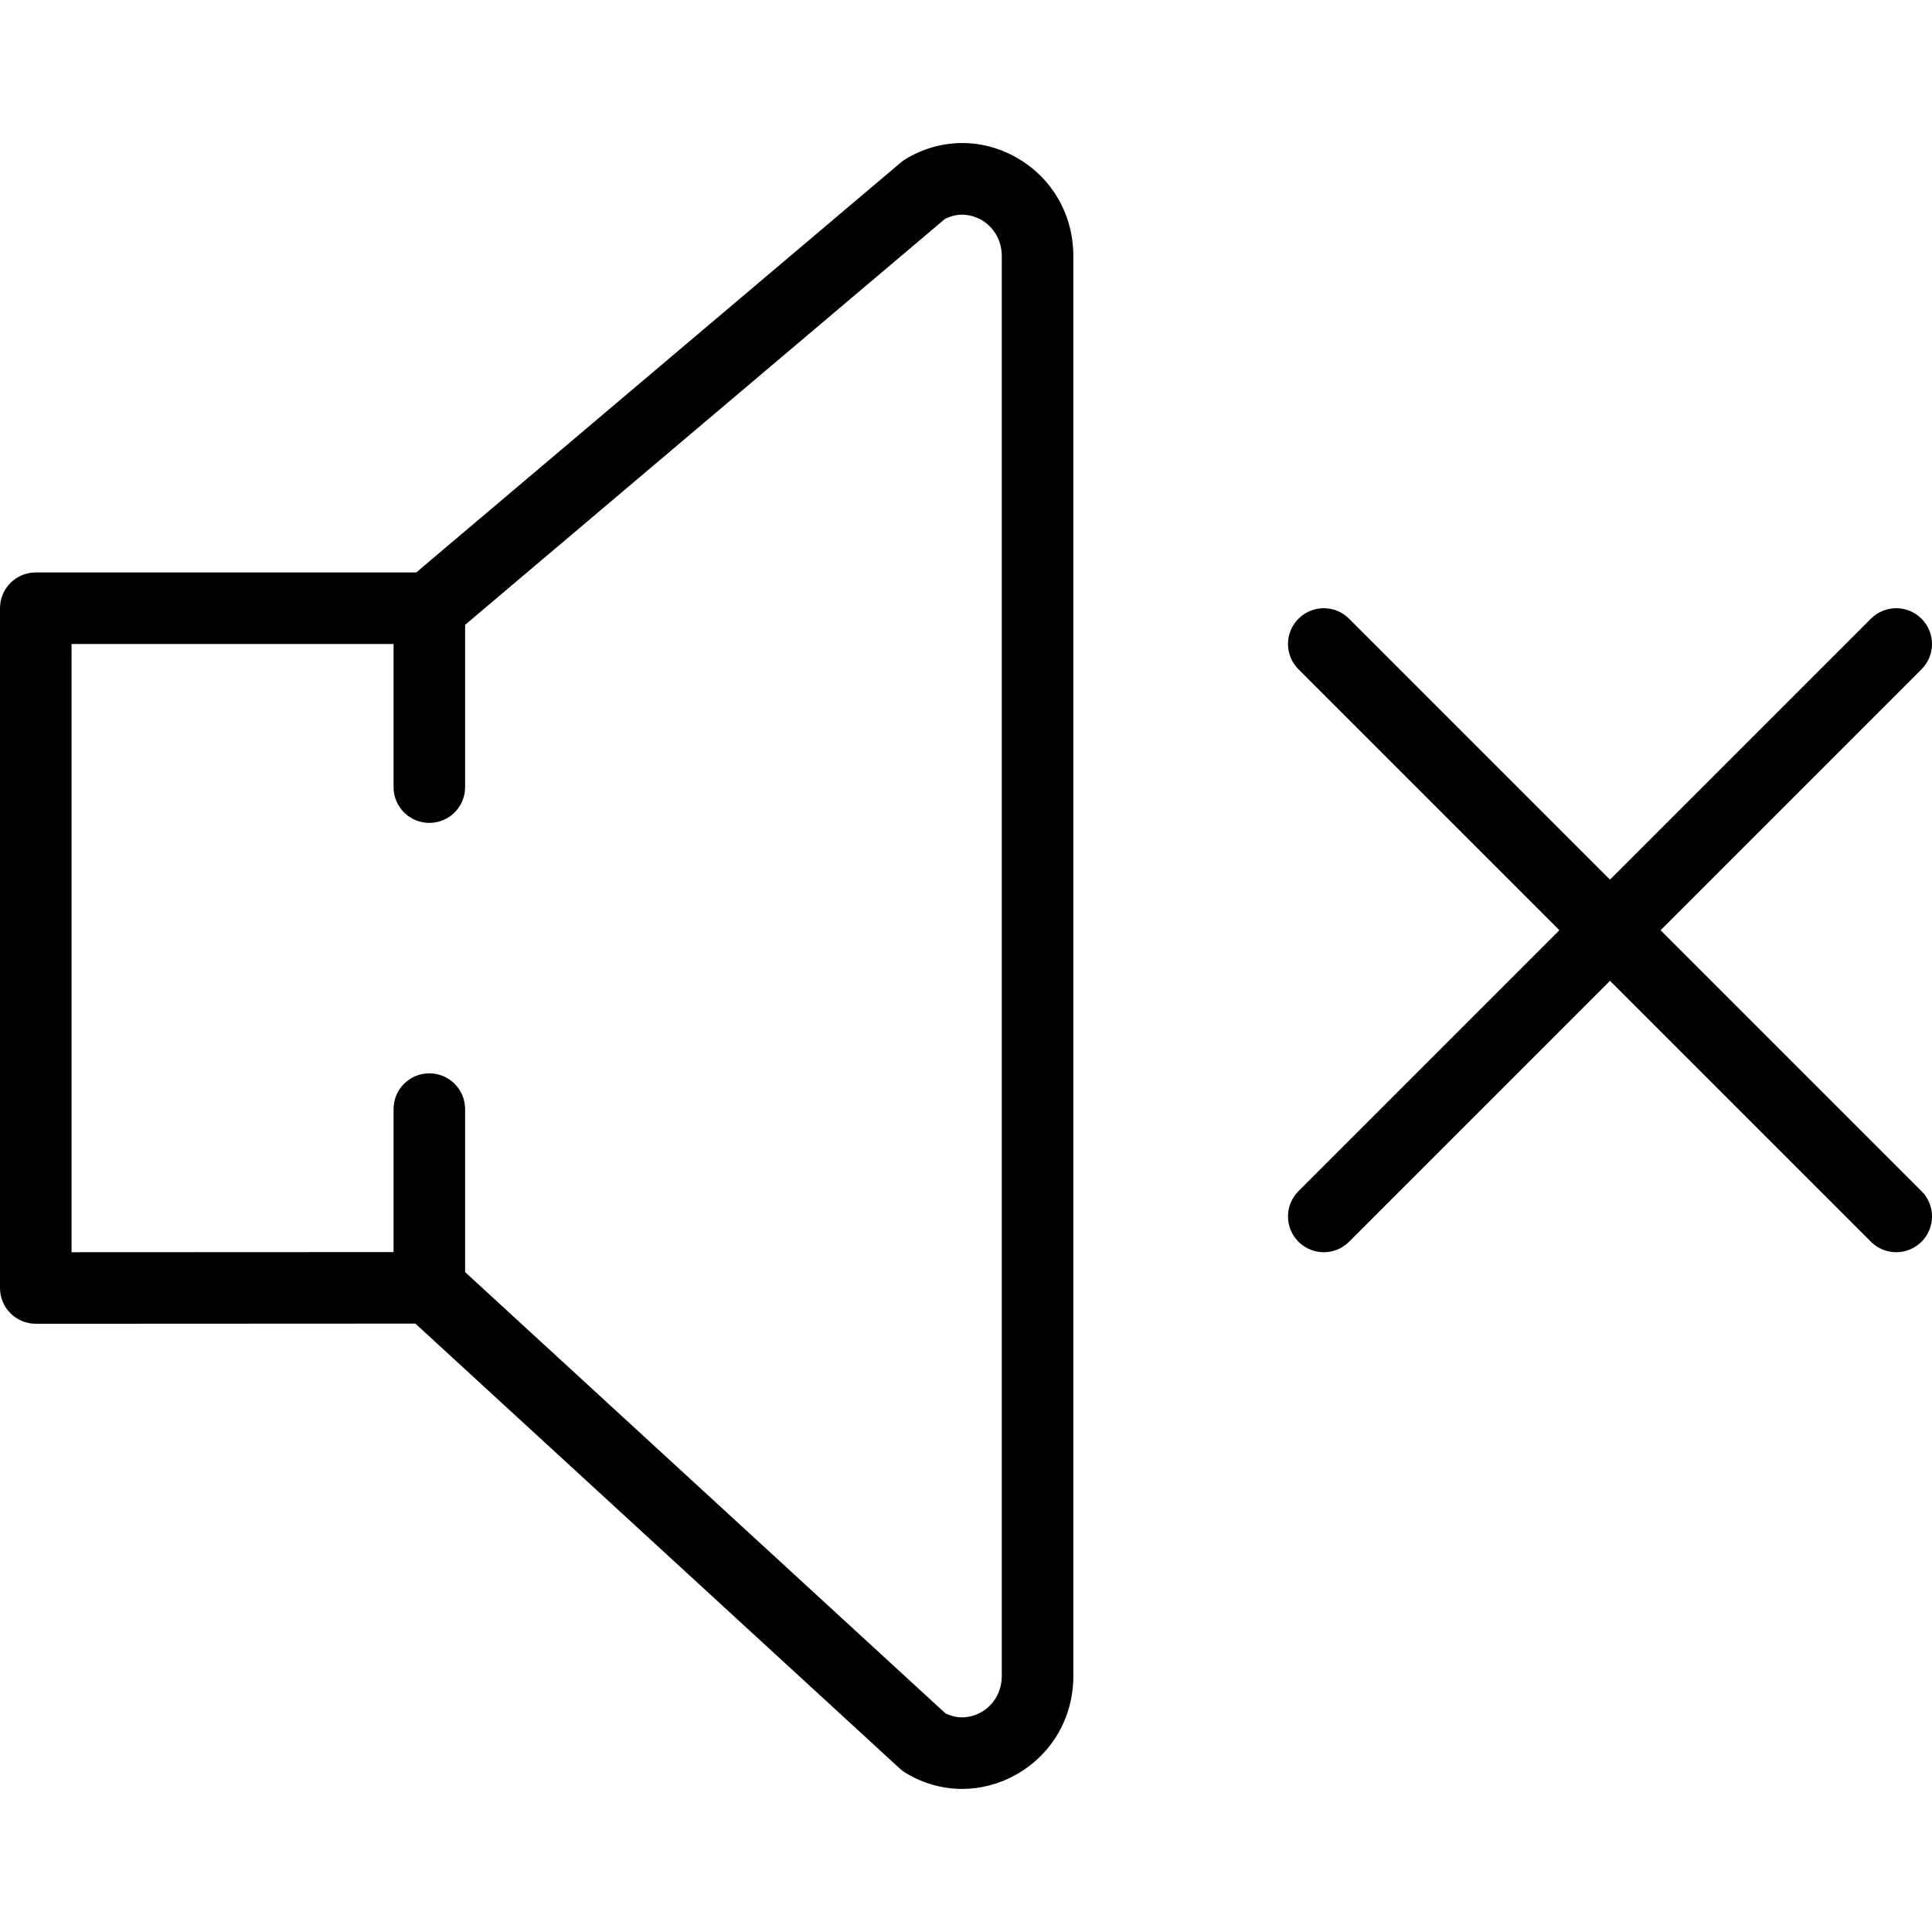
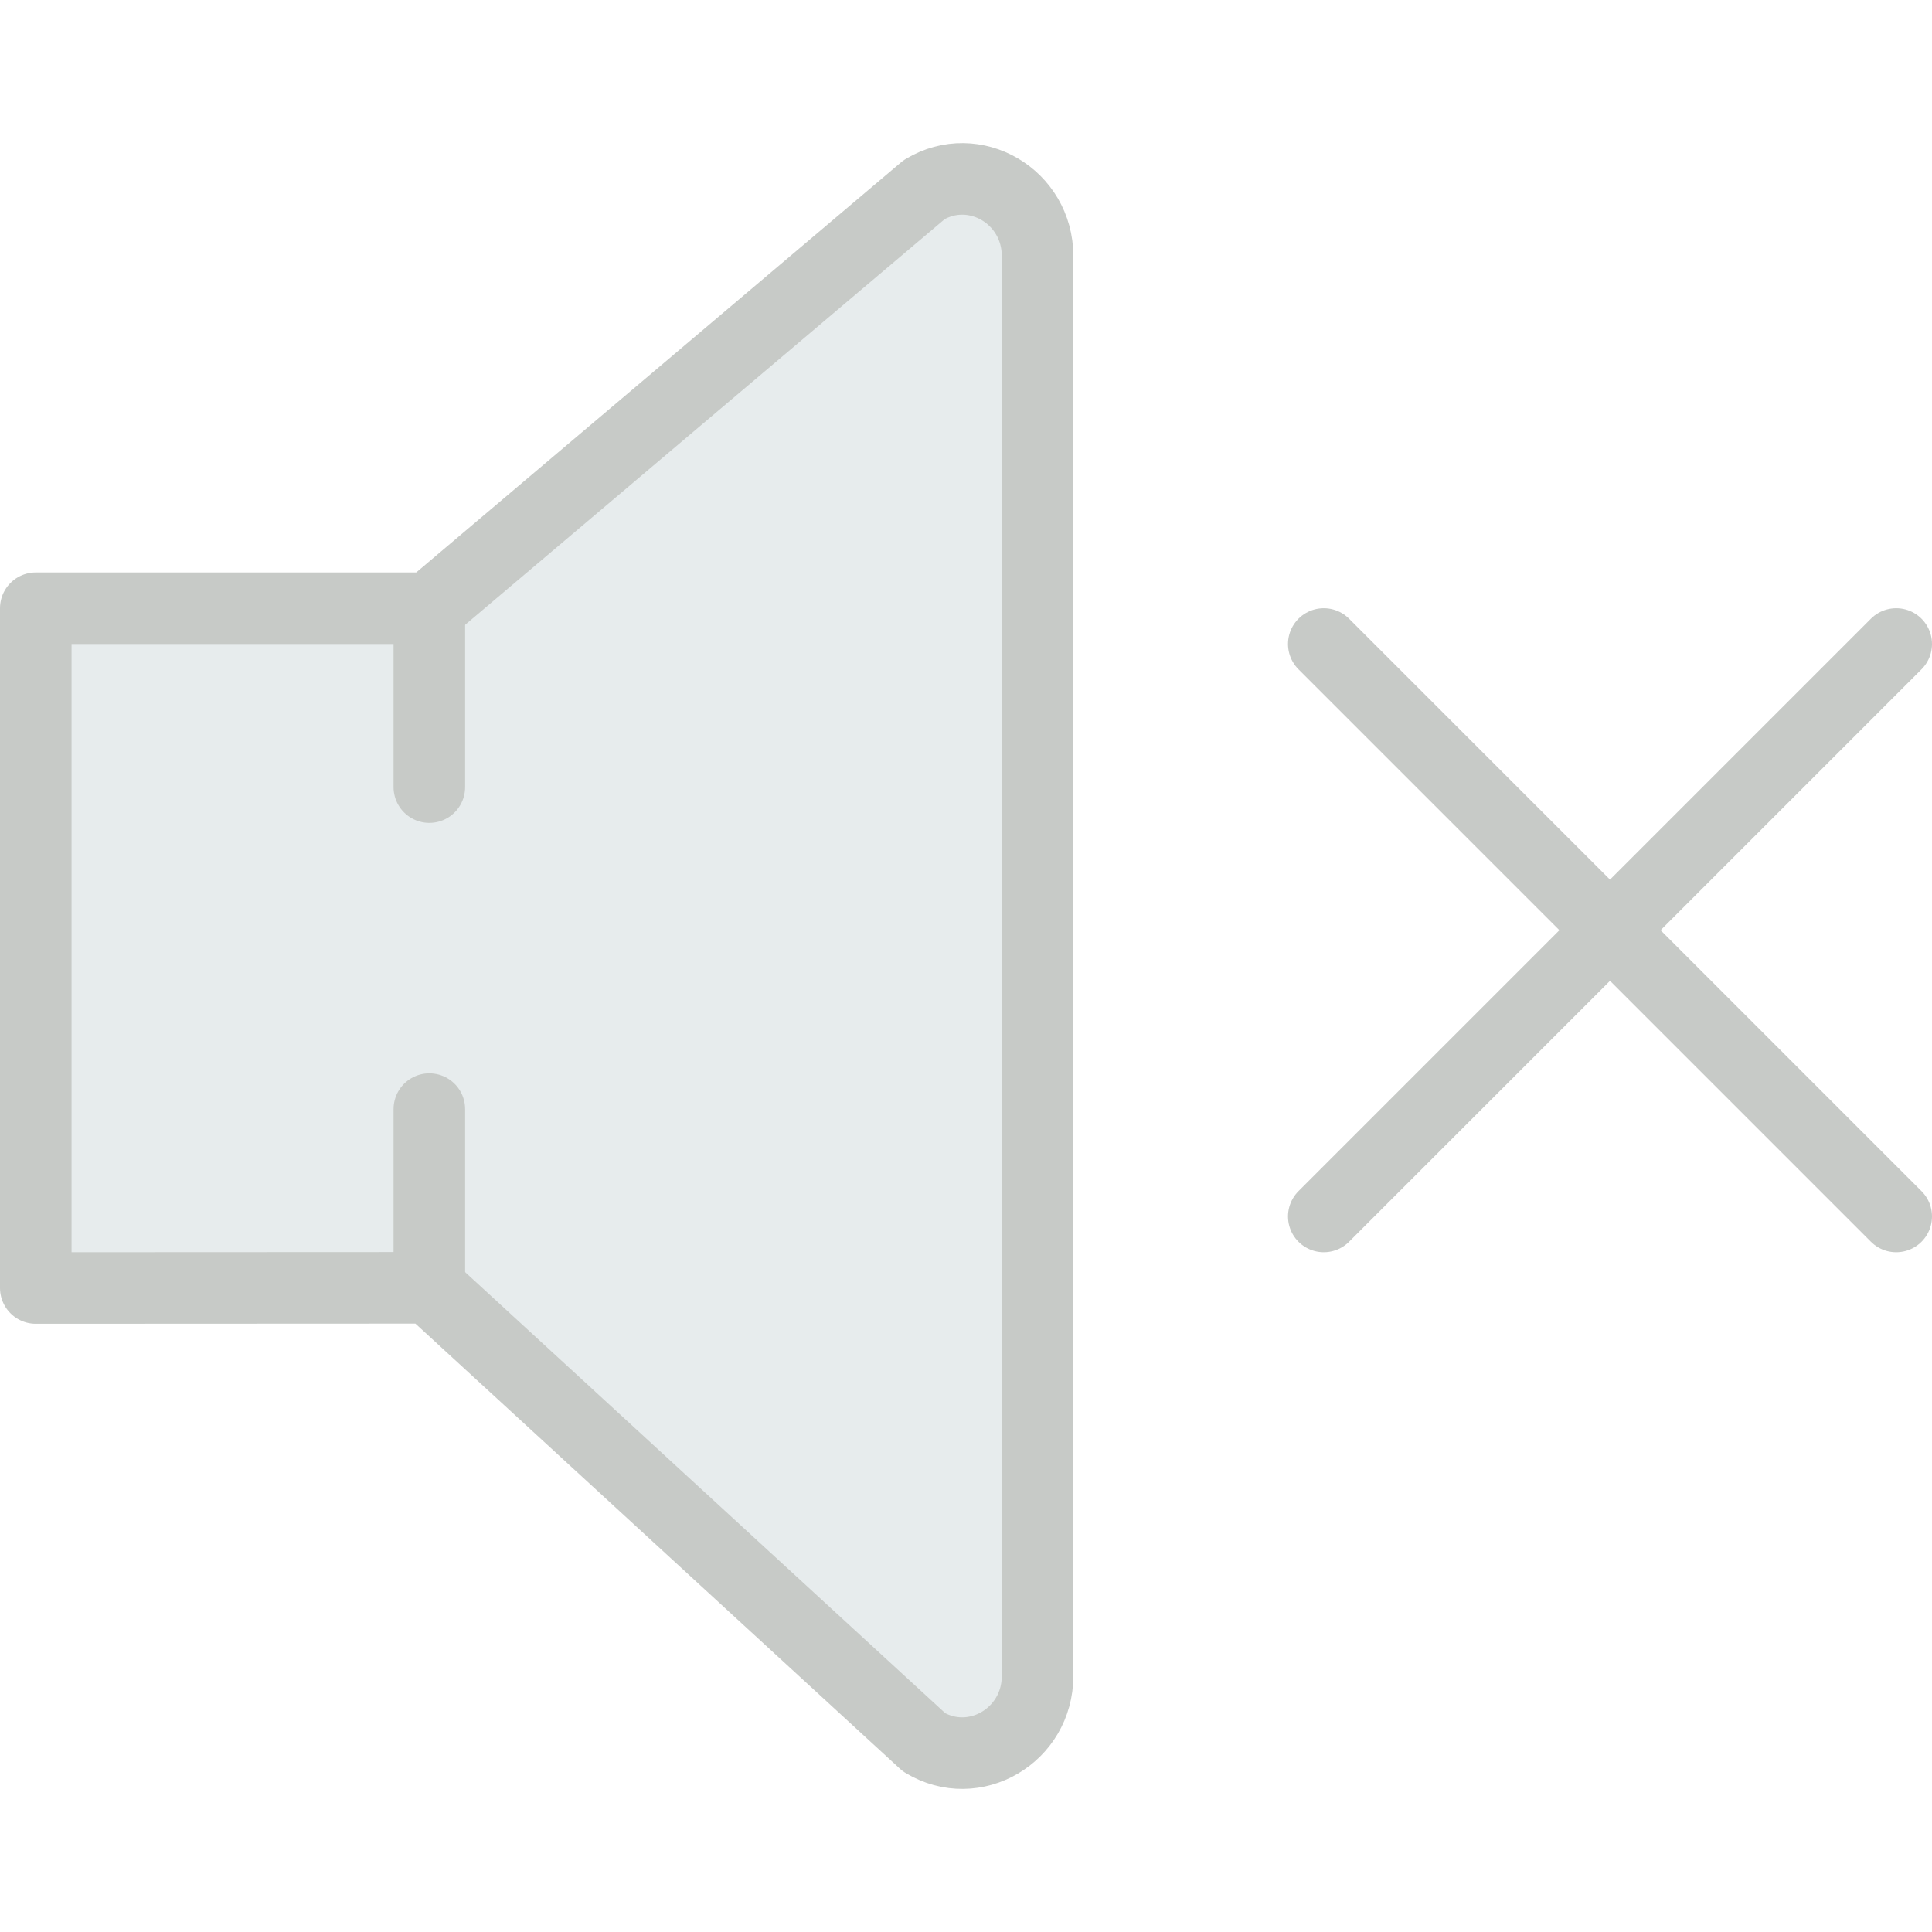
<svg xmlns="http://www.w3.org/2000/svg" version="1.1" id="Capa_1" x="0px" y="0px" viewBox="0 0 54 54" style="enable-background:new 0 0 54 54;" xml:space="preserve">
-   <g>
-     <path d="M46.414,26l7.293-7.293c0.391-0.391,0.391-1.023,0-1.414s-1.023-0.391-1.414,0L45,24.586l-7.293-7.293   c-0.391-0.391-1.023-0.391-1.414,0s-0.391,1.023,0,1.414L43.586,26l-7.293,7.293c-0.391,0.391-0.391,1.023,0,1.414   C36.488,34.902,36.744,35,37,35s0.512-0.098,0.707-0.293L45,27.414l7.293,7.293C52.488,34.902,52.744,35,53,35   s0.512-0.098,0.707-0.293c0.391-0.391,0.391-1.023,0-1.414L46.414,26z" />
-     <path d="M28.404,4.4c-0.975-0.552-2.131-0.534-3.09,0.044c-0.046,0.027-0.09,0.059-0.13,0.093L11.634,16H1c-0.553,0-1,0.447-1,1v19   c0,0.266,0.105,0.52,0.293,0.707S0.734,37,1,37l10.61-0.005l13.543,12.44c0.05,0.046,0.104,0.086,0.161,0.12   c0.492,0.297,1.037,0.446,1.582,0.446c0.517-0.001,1.033-0.134,1.508-0.402C29.403,49.035,30,48.005,30,46.844V7.156   C30,5.995,29.403,4.965,28.404,4.4z M28,46.844c0,0.431-0.217,0.81-0.579,1.015c-0.155,0.087-0.548,0.255-1,0.026L13,35.556V31   c0-0.553-0.447-1-1-1s-1,0.447-1,1v3.996L2,35V18h9v4c0,0.553,0.447,1,1,1s1-0.447,1-1v-4.536l13.405-11.34   c0.46-0.242,0.86-0.07,1.016,0.018C27.783,6.347,28,6.725,28,7.156V46.844z" />
-   </g>
+   <line style="fill:none;stroke:#C7CAC7;stroke-width:2;stroke-linecap:round;stroke-linejoin:round;stroke-miterlimit:10;" x1="37" y1="18" x2="53" y2="34" />
+   <line style="fill:none;stroke:#C7CAC7;stroke-width:2;stroke-linecap:round;stroke-linejoin:round;stroke-miterlimit:10;" x1="37" y1="34" x2="53" y2="18" />
+   <path style="fill:#E7ECED;stroke:#C7CAC7;stroke-width:2;stroke-linecap:round;stroke-linejoin:round;stroke-miterlimit:10;" d="  M1,17v19l11-0.005L25.83,48.7c1.402,0.844,3.17-0.191,3.17-1.855V7.156c0-1.665-1.768-2.7-3.17-1.855L12,17H1z" />
+   <line style="fill:#E7ECED;stroke:#C7CAC7;stroke-width:2;stroke-linecap:round;stroke-miterlimit:10;" x1="12" y1="17" x2="12" y2="22" />
+   <line style="fill:#E7ECED;stroke:#C7CAC7;stroke-width:2;stroke-linecap:round;stroke-miterlimit:10;" x1="12" y1="31" x2="12" y2="36" />
  <g>
</g>
  <g>
</g>
  <g>
</g>
  <g>
</g>
  <g>
</g>
  <g>
</g>
  <g>
</g>
  <g>
</g>
  <g>
</g>
  <g>
</g>
  <g>
</g>
  <g>
</g>
  <g>
</g>
  <g>
</g>
  <g>
</g>
</svg>
